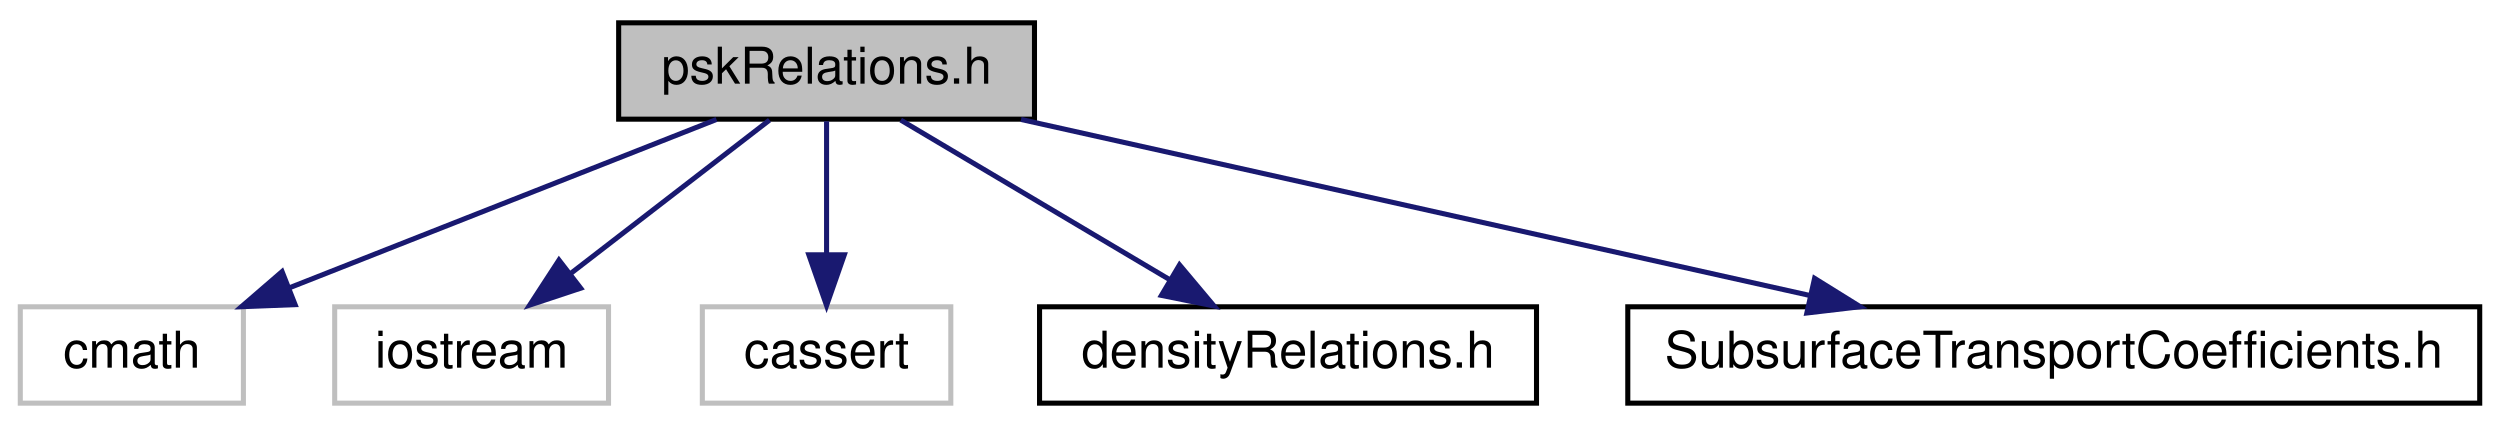
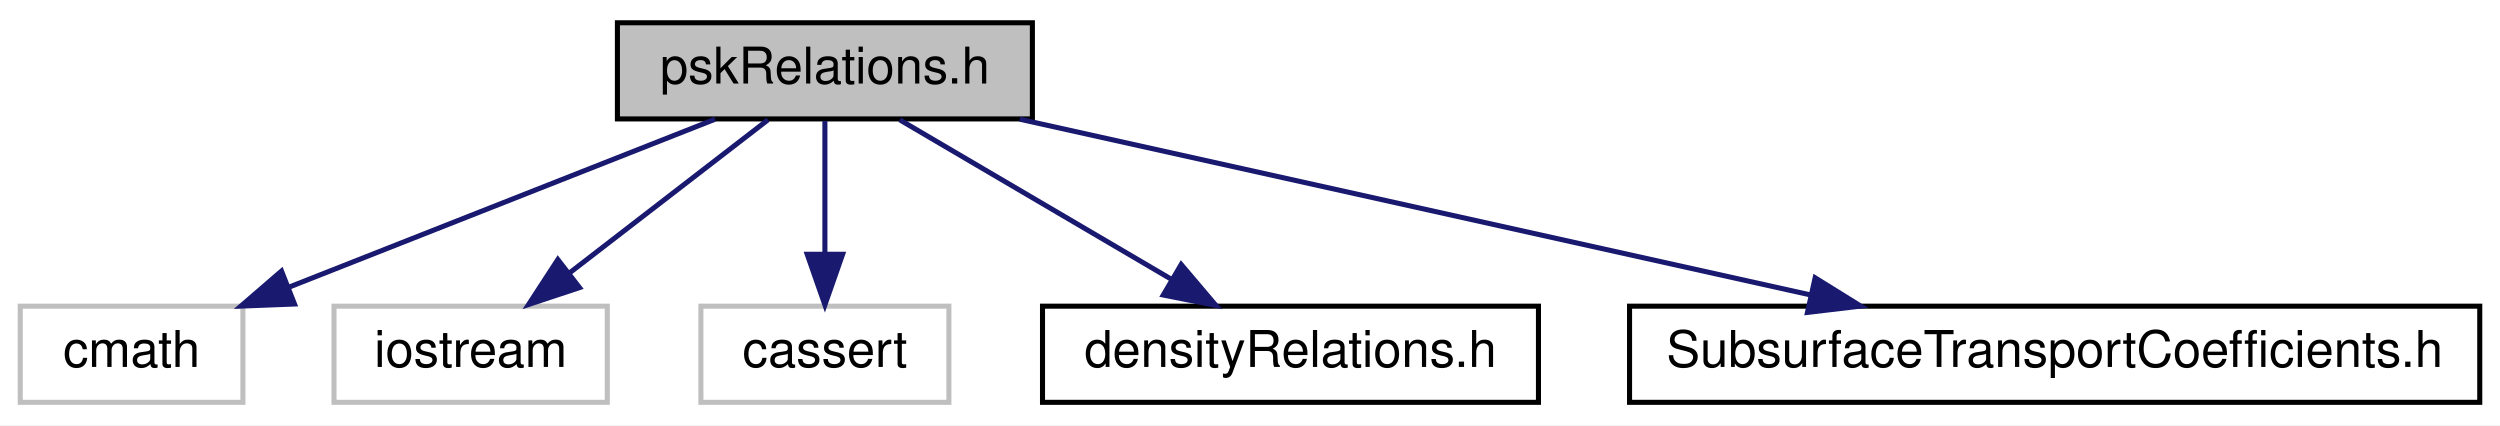
- <svg xmlns="http://www.w3.org/2000/svg" xmlns:xlink="http://www.w3.org/1999/xlink" width="493pt" height="84pt" viewBox="0.00 0.00 493.00 84.00">
+ <svg xmlns="http://www.w3.org/2000/svg" xmlns:xlink="http://www.w3.org/1999/xlink" width="494pt" height="84pt" viewBox="0.00 0.00 494.00 84.00">
  <g id="graph0" class="graph" transform="scale(1 1) rotate(0) translate(4 80)">
-     <polygon fill="white" stroke="none" points="-4,4 -4,-80 489,-80 489,4 -4,4" />
+     <polygon fill="white" stroke="none" points="-4,4 -4,-80 490,-80 490,4 -4,4" />
    <g id="node1" class="node">
      <polygon fill="#bfbfbf" stroke="black" points="118,-56.5 118,-75.5 200,-75.5 200,-56.5 118,-56.5" />
      <text text-anchor="middle" x="159" y="-63.5" font-family="Helvetica,sans-Serif" font-size="10.00">pskRelations.h</text>
    </g>
    <g id="node2" class="node">
      <polygon fill="white" stroke="#bfbfbf" points="0,-0.5 0,-19.5 44,-19.5 44,-0.5 0,-0.5" />
      <text text-anchor="middle" x="22" y="-7.5" font-family="Helvetica,sans-Serif" font-size="10.00">cmath</text>
    </g>
    <g id="edge1" class="edge">
      <path fill="none" stroke="midnightblue" d="M137.292,-56.444C114.645,-47.517 78.928,-33.439 53.248,-23.317" />
      <polygon fill="midnightblue" stroke="midnightblue" points="54.193,-19.927 43.606,-19.516 51.626,-26.44 54.193,-19.927" />
    </g>
    <g id="node3" class="node">
      <polygon fill="white" stroke="#bfbfbf" points="62,-0.5 62,-19.5 116,-19.5 116,-0.5 62,-0.5" />
      <text text-anchor="middle" x="89" y="-7.5" font-family="Helvetica,sans-Serif" font-size="10.00">iostream</text>
    </g>
    <g id="edge2" class="edge">
      <path fill="none" stroke="midnightblue" d="M147.753,-56.324C137.203,-48.185 121.199,-35.84 108.558,-26.087" />
      <polygon fill="midnightblue" stroke="midnightblue" points="110.507,-23.171 100.451,-19.834 106.231,-28.713 110.507,-23.171" />
    </g>
    <g id="node4" class="node">
      <polygon fill="white" stroke="#bfbfbf" points="134.5,-0.5 134.5,-19.5 183.5,-19.5 183.5,-0.5 134.5,-0.5" />
      <text text-anchor="middle" x="159" y="-7.5" font-family="Helvetica,sans-Serif" font-size="10.00">cassert</text>
    </g>
    <g id="edge3" class="edge">
      <path fill="none" stroke="midnightblue" d="M159,-56.083C159,-49.006 159,-38.861 159,-29.986" />
      <polygon fill="midnightblue" stroke="midnightblue" points="162.5,-29.751 159,-19.751 155.5,-29.751 162.5,-29.751" />
    </g>
    <g id="node5" class="node">
      <g id="a_node5">
        <a xlink:href="density_relations_8h.html" target="_top" xlink:title="densityRelations.h">
-           <polygon fill="white" stroke="black" points="201,-0.5 201,-19.5 299,-19.5 299,-0.5 201,-0.5" />
-           <text text-anchor="middle" x="250" y="-7.5" font-family="Helvetica,sans-Serif" font-size="10.00">densityRelations.h</text>
+           <polygon fill="white" stroke="black" points="202,-0.5 202,-19.5 300,-19.5 300,-0.5 202,-0.5" />
+           <text text-anchor="middle" x="251" y="-7.5" font-family="Helvetica,sans-Serif" font-size="10.00">densityRelations.h</text>
        </a>
      </g>
    </g>
    <g id="edge4" class="edge">
-       <path fill="none" stroke="midnightblue" d="M173.621,-56.324C187.949,-47.822 210.013,-34.729 226.749,-24.797" />
-       <polygon fill="midnightblue" stroke="midnightblue" points="228.602,-27.768 235.416,-19.654 225.03,-21.748 228.602,-27.768" />
+       <path fill="none" stroke="midnightblue" d="M173.781,-56.324C188.267,-47.822 210.573,-34.729 227.493,-24.797" />
+       <polygon fill="midnightblue" stroke="midnightblue" points="229.403,-27.735 236.255,-19.654 225.859,-21.698 229.403,-27.735" />
    </g>
    <g id="node6" class="node">
      <g id="a_node6">
        <a xlink:href="_subsurface_transport_coefficients_8h.html" target="_top" xlink:title="SubsurfaceTransportCoefficients.h">
-           <polygon fill="white" stroke="black" points="317,-0.5 317,-19.5 485,-19.5 485,-0.5 317,-0.5" />
-           <text text-anchor="middle" x="401" y="-7.5" font-family="Helvetica,sans-Serif" font-size="10.00">SubsurfaceTransportCoefficients.h</text>
+           <polygon fill="white" stroke="black" points="318,-0.5 318,-19.5 486,-19.5 486,-0.5 318,-0.5" />
+           <text text-anchor="middle" x="402" y="-7.5" font-family="Helvetica,sans-Serif" font-size="10.00">SubsurfaceTransportCoefficients.h</text>
        </a>
      </g>
    </g>
    <g id="edge5" class="edge">
-       <path fill="none" stroke="midnightblue" d="M197.346,-56.444C239.473,-47.043 307.206,-31.929 352.872,-21.739" />
-       <polygon fill="midnightblue" stroke="midnightblue" points="353.836,-25.11 362.834,-19.516 352.312,-18.278 353.836,-25.11" />
+       <path fill="none" stroke="midnightblue" d="M197.504,-56.444C239.806,-47.043 307.819,-31.929 353.673,-21.739" />
+       <polygon fill="midnightblue" stroke="midnightblue" points="354.673,-25.102 363.676,-19.516 353.155,-18.269 354.673,-25.102" />
    </g>
  </g>
</svg>
